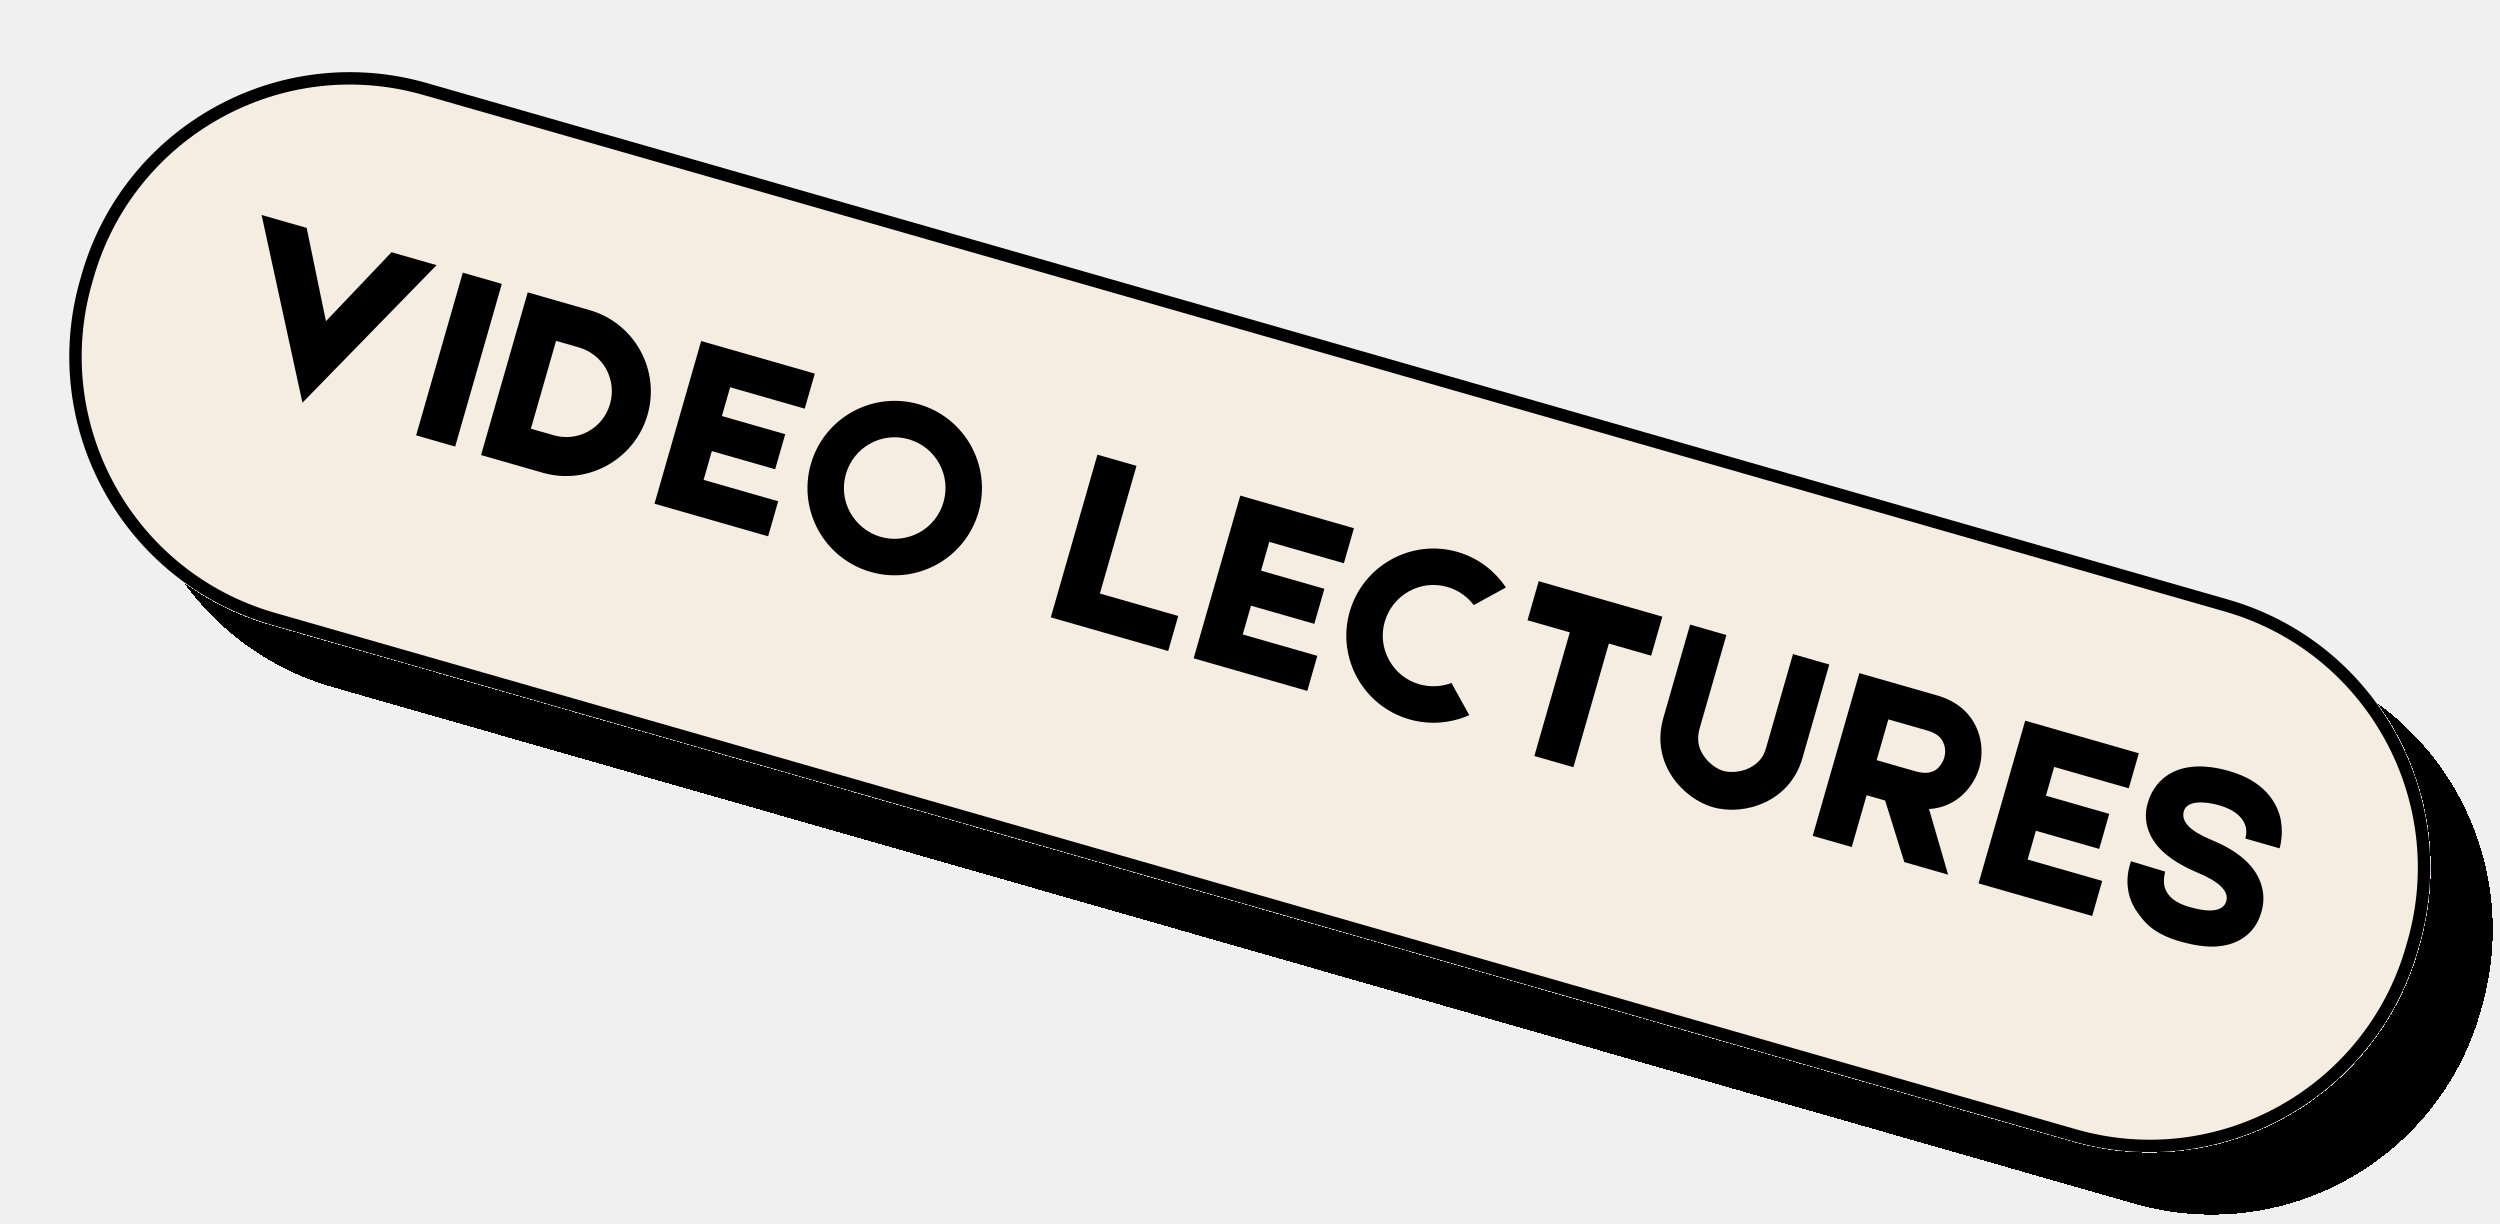
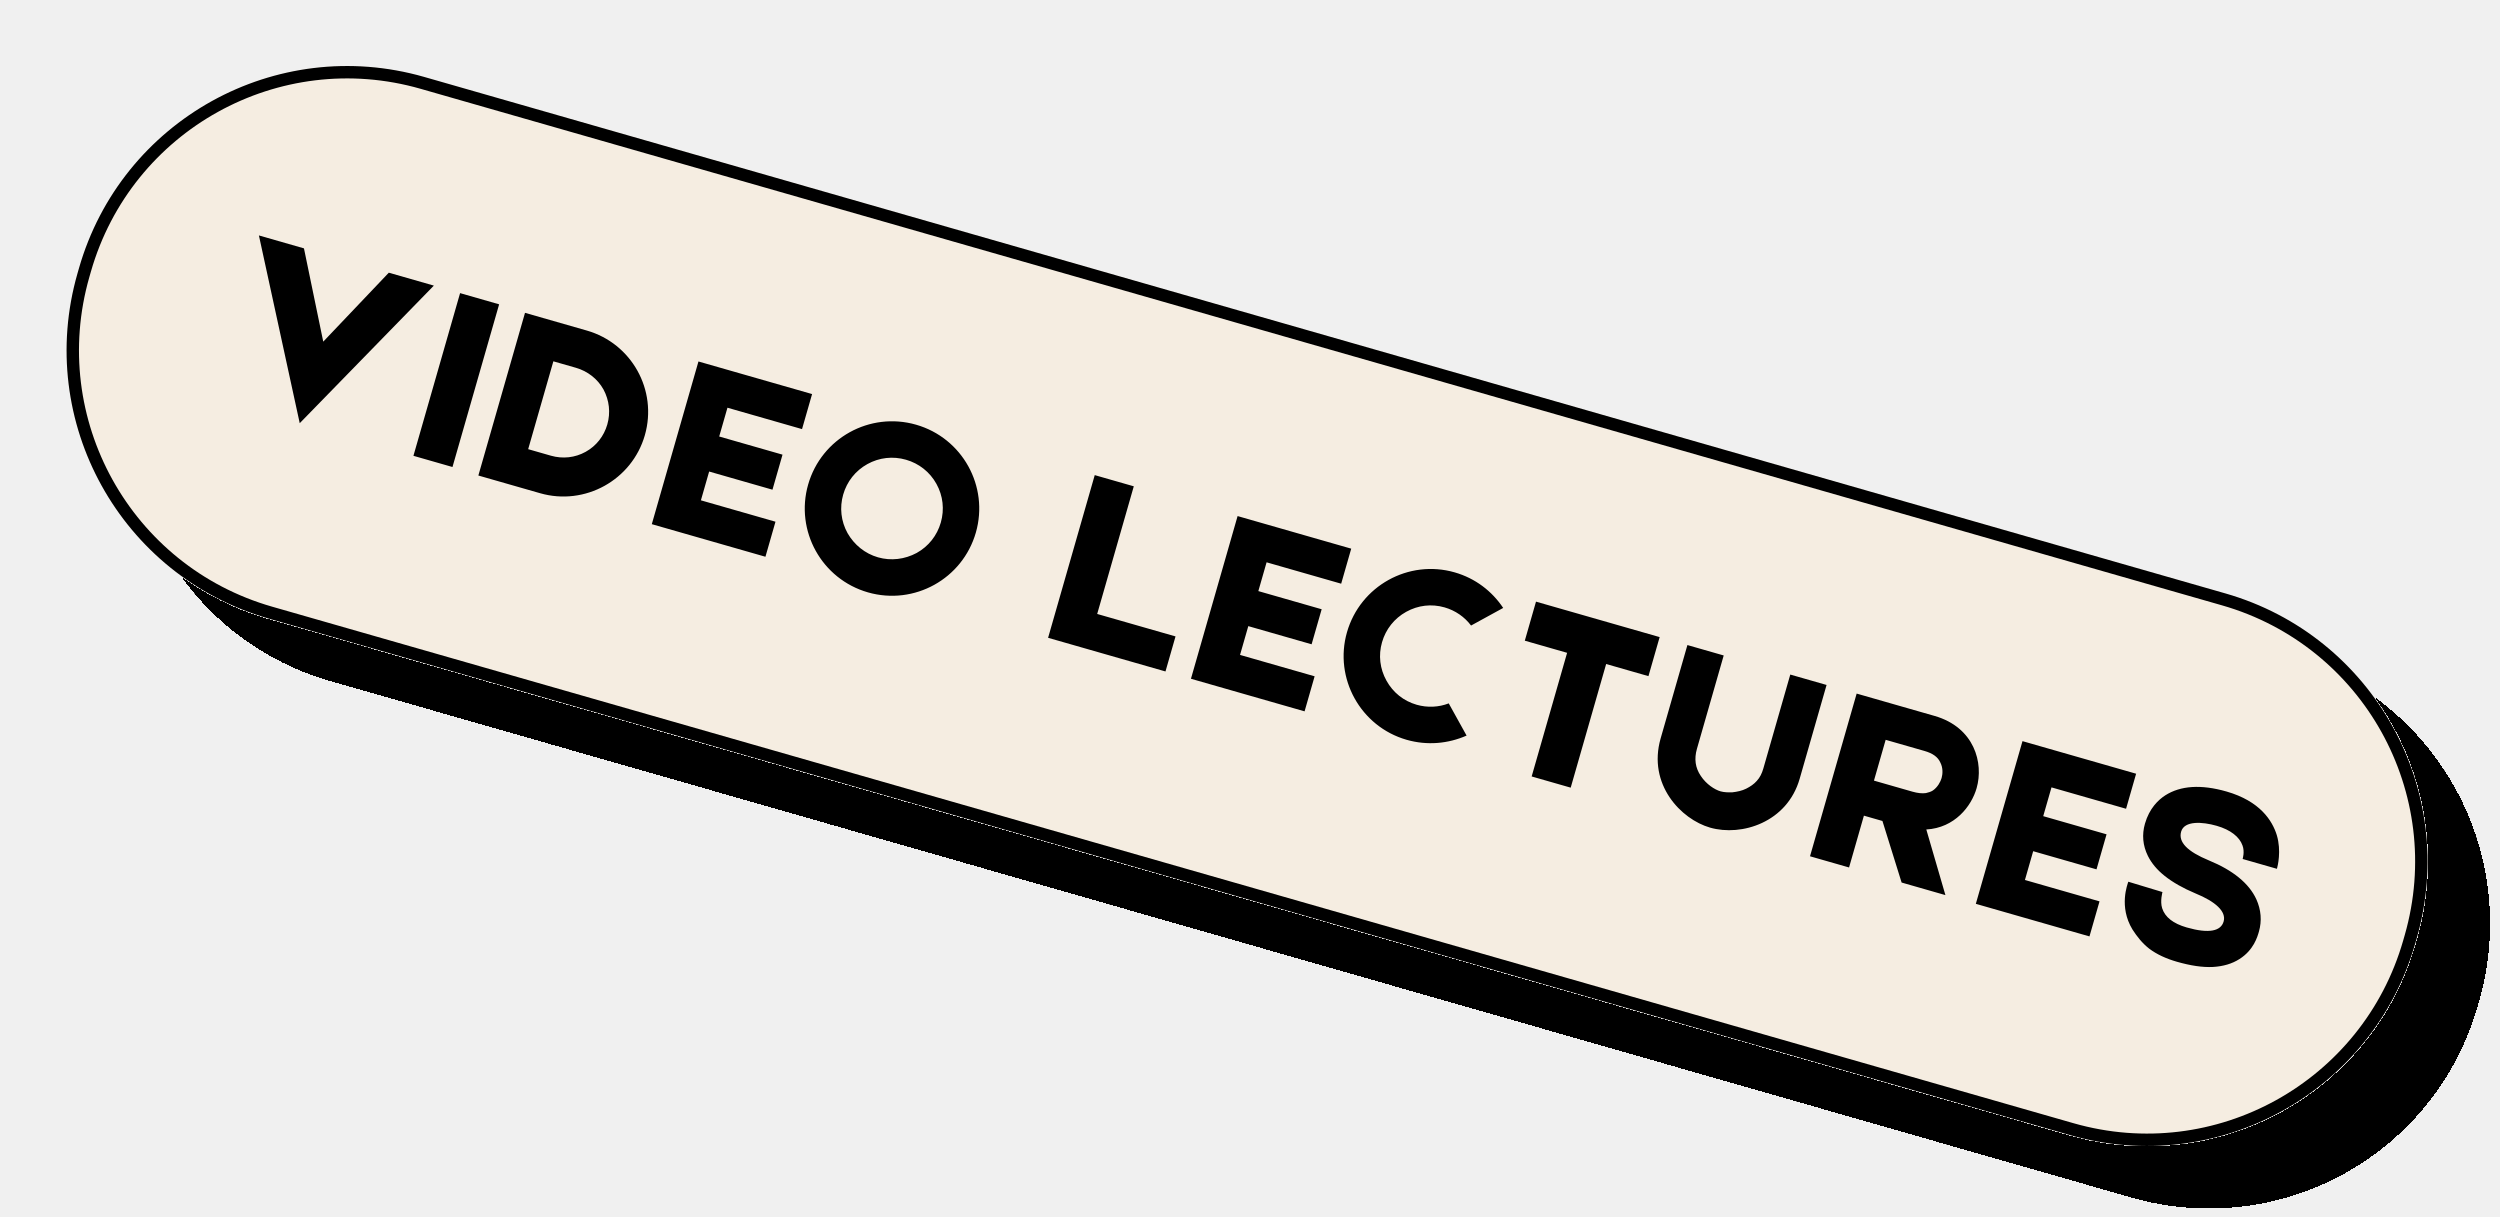
- <svg xmlns="http://www.w3.org/2000/svg" width="376" height="184" viewBox="0 0 376 184" fill="none">
-   <g filter="url(#filter0_d_261_1957)">
-     <g clip-path="url(#clip0_261_1957)">
-       <rect x="23.852" y="0.923" width="365.755" height="84.755" rx="41.958" transform="rotate(16 23.8516 0.922852)" fill="#F5EDE1" />
-       <path d="M45.515 60.542L45.504 60.58L45.515 60.542L45.467 60.569L45.478 60.532L39.345 32.334L46.121 34.277L49.023 48.308L58.882 37.936L65.658 39.879L45.515 60.542ZM69.603 41.01L75.475 42.694L68.459 67.162L62.587 65.478L69.603 41.01ZM88.665 46.639C95.404 48.571 99.334 55.605 97.391 62.381C95.459 69.119 88.387 73.039 81.649 71.107L72.653 68.527L72.351 68.441L79.368 43.973L79.443 43.994L88.665 46.639ZM88.487 64.879C90.085 63.993 91.238 62.531 91.745 60.762C92.252 58.993 92.05 57.142 91.174 55.506C90.288 53.908 88.789 52.744 87.019 52.237L83.632 51.266L79.843 64.478L83.268 65.461C85.038 65.968 86.888 65.765 88.487 64.879ZM107.062 67.843L105.821 72.172L117.039 75.389L115.528 80.659L98.438 75.758L105.454 51.29L122.544 56.191L121.033 61.461L109.815 58.244L108.574 62.573L118.097 65.304L116.586 70.574L107.062 67.843ZM138.18 60.796C145.144 62.793 149.172 70.059 147.175 77.023C145.178 83.987 137.912 88.014 130.948 86.017C123.984 84.021 119.957 76.755 121.953 69.791C123.95 62.827 131.216 58.799 138.18 60.796ZM138.269 80.091C140.061 79.098 141.343 77.469 141.905 75.512C142.466 73.554 142.242 71.494 141.248 69.702C140.255 67.909 138.626 66.628 136.669 66.066C134.711 65.505 132.651 65.729 130.859 66.722C129.067 67.716 127.785 69.345 127.224 71.302C126.662 73.26 126.886 75.32 127.88 77.112C128.884 78.867 130.502 80.186 132.459 80.747C134.417 81.309 136.488 81.047 138.269 80.091ZM165.423 89.263L177.205 92.641L175.694 97.911L163.912 94.533L163.874 94.522L158.039 92.849L165.055 68.38L170.928 70.064L165.423 89.263ZM188.149 91.094L186.908 95.423L198.125 98.64L196.614 103.91L179.524 99.009L186.54 74.541L203.63 79.442L202.119 84.712L190.901 81.495L189.66 85.824L199.184 88.555L197.673 93.825L188.149 91.094ZM218.296 102.713L220.981 107.557C218.231 108.764 215.084 109.084 211.96 108.188C205.033 106.202 201.006 98.936 202.992 92.01C204.989 85.046 212.255 81.018 219.181 83.004C222.305 83.9 224.805 85.839 226.486 88.358L221.653 91.006C220.681 89.708 219.289 88.739 217.67 88.275C215.712 87.713 213.69 87.948 211.897 88.942C210.105 89.935 208.824 91.564 208.262 93.521C207.701 95.478 207.936 97.501 208.929 99.293C209.923 101.086 211.514 102.357 213.471 102.918C215.09 103.382 216.784 103.298 218.296 102.713ZM248.333 98.615L241.971 96.791L236.639 115.387L230.767 113.703L236.099 95.107L229.737 93.283L231.421 87.411L250.017 92.743L248.333 98.615ZM269.664 98.376L275.122 99.942C273.859 104.346 272.219 110.068 271.075 114.058C269.196 120.608 262.347 122.758 257.604 121.398C253.237 120.146 248.18 114.908 250.166 107.981C251.235 104.254 252.897 98.457 254.193 93.94L259.651 95.505L255.625 109.546C255.193 111.052 255.375 112.408 256.207 113.624C257.029 114.878 258.303 115.692 259.169 115.94C259.696 116.091 260.341 116.113 260.96 116.087C261.675 116.007 262.413 115.852 263.031 115.54C263.65 115.229 264.205 114.858 264.63 114.369C265.104 113.853 265.4 113.246 265.616 112.493L269.664 98.376ZM297.692 115.457C296.904 118.205 294.389 121.436 290.123 121.679L292.997 131.547L286.409 129.658L283.524 120.398C282.507 120.107 281.566 119.837 280.738 119.599L278.504 127.391L272.631 125.708L279.648 101.239L285.52 102.923C286.235 103.128 287.854 103.592 291.355 104.596C297.378 106.323 298.771 111.693 297.692 115.457ZM284.009 108.193L282.249 114.329L288.046 115.991C288.799 116.207 289.509 116.289 290.063 116.203C290.456 116.112 290.811 116.01 291.113 115.811C291.823 115.323 292.26 114.511 292.422 113.946C292.594 113.344 292.654 112.424 292.236 111.611C291.865 110.772 291.086 110.223 289.844 109.866L284.009 108.193ZM306.197 124.944L304.955 129.273L316.173 132.489L314.662 137.76L297.572 132.859L304.588 108.391L321.678 113.291L320.167 118.561L308.949 115.345L307.708 119.674L317.232 122.405L315.72 127.675L306.197 124.944ZM327.808 141.57C326.189 141.106 324.786 140.459 323.646 139.603C322.582 138.768 321.809 137.772 321.132 136.722C319.026 133.267 320.407 129.874 320.504 129.535L325.639 131.089L325.65 131.052C325.65 131.052 325.251 132.444 325.594 133.521C326.023 134.866 327.254 135.83 329.287 136.413C332.675 137.384 334.429 136.95 334.839 135.52C335.271 134.014 333.621 132.522 330.593 131.288C328.738 130.511 327.163 129.612 325.97 128.658C324.841 127.764 323.992 126.747 323.45 125.654C322.677 124.088 322.533 122.458 323.008 120.802C323.667 118.506 325.013 117.221 326.062 116.545C328.355 115.084 331.432 114.866 335.272 115.967C340.316 117.413 342.164 120.347 342.839 122.537C343.547 124.899 342.964 127.217 342.856 127.593L337.699 126.114L337.688 126.152C337.688 126.152 338.049 125.034 337.674 124.07C337.223 122.8 335.901 121.729 333.793 121.124C331.61 120.498 328.926 120.34 328.451 121.996C327.997 123.577 329.384 124.993 332.626 126.33C336.234 127.813 338.647 129.768 339.753 132.162C340.478 133.755 340.611 135.423 340.147 137.042C339.92 137.832 339.348 139.827 337.211 141.17C336.113 141.874 334.779 142.265 333.246 142.355C331.675 142.434 329.878 142.164 327.808 141.57Z" fill="black" />
+ <svg xmlns="http://www.w3.org/2000/svg" width="376" height="183" viewBox="0 0 376 183" fill="none">
+   <g filter="url(#filter0_d_499_1786)">
+     <g clip-path="url(#clip0_499_1786)">
+       <rect x="23.445" width="365.755" height="84.755" rx="41.958" transform="rotate(16 23.4453 0)" fill="#F5EDE1" />
+       <path d="M45.109 63.618L45.098 63.656L45.109 63.618L45.06 63.645L45.071 63.608L38.939 35.41L45.715 37.353L48.617 51.384L58.476 41.012L65.252 42.955L45.109 63.618ZM69.197 44.086L75.069 45.77L68.053 70.238L62.18 68.554L69.197 44.086ZM88.259 49.715C94.997 51.647 98.928 58.681 96.985 65.457C95.053 72.195 87.981 76.116 81.243 74.183L72.246 71.604L71.945 71.517L78.961 47.049L79.037 47.071L88.259 49.715ZM88.08 67.956C89.679 67.07 90.831 65.608 91.339 63.838C91.846 62.069 91.643 60.218 90.768 58.582C89.882 56.984 88.382 55.821 86.613 55.313L83.225 54.342L79.437 67.555L82.862 68.537C84.631 69.044 86.482 68.842 88.08 67.956ZM106.656 70.919L105.415 75.248L116.633 78.465L115.122 83.735L98.031 78.834L105.048 54.366L122.138 59.267L120.626 64.537L109.409 61.32L108.167 65.649L117.691 68.38L116.18 73.65L106.656 70.919ZM137.774 63.873C144.738 65.869 148.765 73.135 146.768 80.099C144.771 87.063 137.506 91.091 130.542 89.094C123.578 87.097 119.55 79.831 121.547 72.867C123.544 65.903 130.81 61.876 137.774 63.873ZM137.863 83.167C139.655 82.174 140.937 80.545 141.498 78.588C142.06 76.63 141.836 74.57 140.842 72.778C139.849 70.986 138.22 69.704 136.263 69.143C134.305 68.581 132.245 68.805 130.453 69.799C128.66 70.792 127.379 72.421 126.817 74.378C126.256 76.336 126.48 78.396 127.473 80.188C128.478 81.943 130.095 83.262 132.053 83.823C134.01 84.385 136.082 84.123 137.863 83.167ZM165.017 92.339L176.799 95.717L175.288 100.987L163.505 97.609L163.468 97.598L157.633 95.925L164.649 71.457L170.522 73.141L165.017 92.339ZM187.743 94.17L186.501 98.499L197.719 101.716L196.208 106.986L179.118 102.086L186.134 77.617L203.224 82.518L201.713 87.788L190.495 84.571L189.254 88.9L198.778 91.631L197.266 96.901L187.743 94.17ZM217.89 105.789L220.575 110.633C217.825 111.84 214.678 112.16 211.554 111.264C204.627 109.278 200.6 102.012 202.586 95.086C204.583 88.122 211.848 84.095 218.775 86.081C221.899 86.977 224.399 88.915 226.08 91.434L221.247 94.082C220.275 92.784 218.882 91.815 217.264 91.351C215.306 90.79 213.283 91.024 211.491 92.018C209.699 93.011 208.417 94.64 207.856 96.597C207.295 98.555 207.529 100.577 208.523 102.37C209.516 104.162 211.107 105.433 213.065 105.994C214.683 106.458 216.378 106.374 217.89 105.789ZM247.927 101.691L241.565 99.867L236.233 118.463L230.361 116.779L235.693 98.183L229.331 96.359L231.015 90.487L249.611 95.819L247.927 101.691ZM269.258 101.453L274.716 103.018C273.453 107.422 271.813 113.144 270.668 117.134C268.79 123.684 261.941 125.835 257.197 124.475C252.831 123.222 247.774 117.984 249.76 111.057C250.829 107.331 252.491 101.534 253.786 97.016L259.245 98.582L255.218 112.623C254.787 114.128 254.968 115.484 255.801 116.7C256.623 117.955 257.897 118.768 258.763 119.016C259.29 119.167 259.935 119.19 260.554 119.163C261.269 119.083 262.006 118.928 262.625 118.617C263.244 118.305 263.798 117.934 264.224 117.445C264.698 116.929 264.994 116.322 265.21 115.569L269.258 101.453ZM297.285 118.533C296.497 121.281 293.982 124.512 289.716 124.755L292.59 134.623L286.003 132.734L283.118 123.474C282.101 123.183 281.16 122.913 280.332 122.675L278.098 130.468L272.225 128.784L279.241 104.315L285.114 105.999C285.829 106.204 287.448 106.669 290.948 107.672C296.971 109.399 298.365 114.769 297.285 118.533ZM283.603 111.269L281.843 117.405L287.64 119.068C288.393 119.283 289.103 119.365 289.657 119.279C290.05 119.188 290.405 119.086 290.706 118.888C291.417 118.399 291.853 117.587 292.015 117.022C292.188 116.42 292.248 115.5 291.829 114.688C291.459 113.848 290.679 113.299 289.437 112.942L283.603 111.269ZM305.79 128.02L304.549 132.349L315.767 135.566L314.256 140.836L297.165 135.935L304.182 111.467L321.272 116.367L319.761 121.638L308.543 118.421L307.301 122.75L316.825 125.481L315.314 130.751L305.79 128.02ZM327.402 144.646C325.783 144.182 324.38 143.535 323.24 142.679C322.176 141.844 321.402 140.848 320.726 139.799C318.62 136.343 320 132.95 320.098 132.611L325.233 134.165L325.244 134.128C325.244 134.128 324.845 135.521 325.188 136.597C325.617 137.942 326.848 138.906 328.881 139.489C332.268 140.46 334.022 140.026 334.433 138.596C334.864 137.09 333.214 135.599 330.187 134.364C328.332 133.588 326.757 132.688 325.564 131.734C324.435 130.84 323.586 129.823 323.044 128.731C322.271 127.164 322.127 125.534 322.602 123.878C323.26 121.582 324.606 120.298 325.656 119.621C327.949 118.16 331.026 117.942 334.865 119.043C339.91 120.49 341.757 123.423 342.433 125.613C343.141 127.975 342.558 130.293 342.45 130.669L337.293 129.191L337.282 129.228C337.282 129.228 337.643 128.11 337.268 127.146C336.817 125.877 335.495 124.805 333.387 124.2C331.203 123.574 328.519 123.416 328.044 125.072C327.591 126.653 328.977 128.069 332.22 129.406C335.828 130.889 338.241 132.844 339.347 135.239C340.072 136.832 340.205 138.499 339.74 140.118C339.514 140.908 338.942 142.903 336.805 144.246C335.707 144.95 334.372 145.341 332.839 145.431C331.269 145.51 329.472 145.24 327.402 144.646Z" fill="black" />
    </g>
-     <rect x="24.491" y="2.076" width="363.89" height="82.89" rx="41.025" transform="rotate(16 24.4908 2.07613)" stroke="black" stroke-width="1.865" />
+     <rect x="24.085" y="1.153" width="363.89" height="82.89" rx="41.025" transform="rotate(16 24.0846 1.15328)" stroke="black" stroke-width="1.865" />
  </g>
  <defs>
-     <filter id="filter0_d_261_1957" x="0.49" y="0.923" width="384.271" height="191.611" filterUnits="userSpaceOnUse" color-interpolation-filters="sRGB">
+     <filter id="filter0_d_499_1786" x="0.084" y="0" width="384.271" height="191.611" filterUnits="userSpaceOnUse" color-interpolation-filters="sRGB">
      <feFlood flood-opacity="0" result="BackgroundImageFix" />
      <feColorMatrix in="SourceAlpha" type="matrix" values="0 0 0 0 0 0 0 0 0 0 0 0 0 0 0 0 0 0 127 0" result="hardAlpha" />
      <feOffset dx="9.324" dy="9.324" />
      <feComposite in2="hardAlpha" operator="out" />
      <feColorMatrix type="matrix" values="0 0 0 0 0 0 0 0 0 0 0 0 0 0 0 0 0 0 1 0" />
-       <feBlend mode="normal" in2="BackgroundImageFix" result="effect1_dropShadow_261_1957" />
-       <feBlend mode="normal" in="SourceGraphic" in2="effect1_dropShadow_261_1957" result="shape" />
+       <feBlend mode="normal" in2="BackgroundImageFix" result="effect1_dropShadow_499_1786" />
+       <feBlend mode="normal" in="SourceGraphic" in2="effect1_dropShadow_499_1786" result="shape" />
    </filter>
-     <clipPath id="clip0_261_1957">
-       <rect x="23.852" y="0.923" width="365.755" height="84.755" rx="41.958" transform="rotate(16 23.8516 0.922852)" fill="white" />
+     <clipPath id="clip0_499_1786">
+       <rect x="23.445" width="365.755" height="84.755" rx="41.958" transform="rotate(16 23.4453 0)" fill="white" />
    </clipPath>
  </defs>
</svg>
